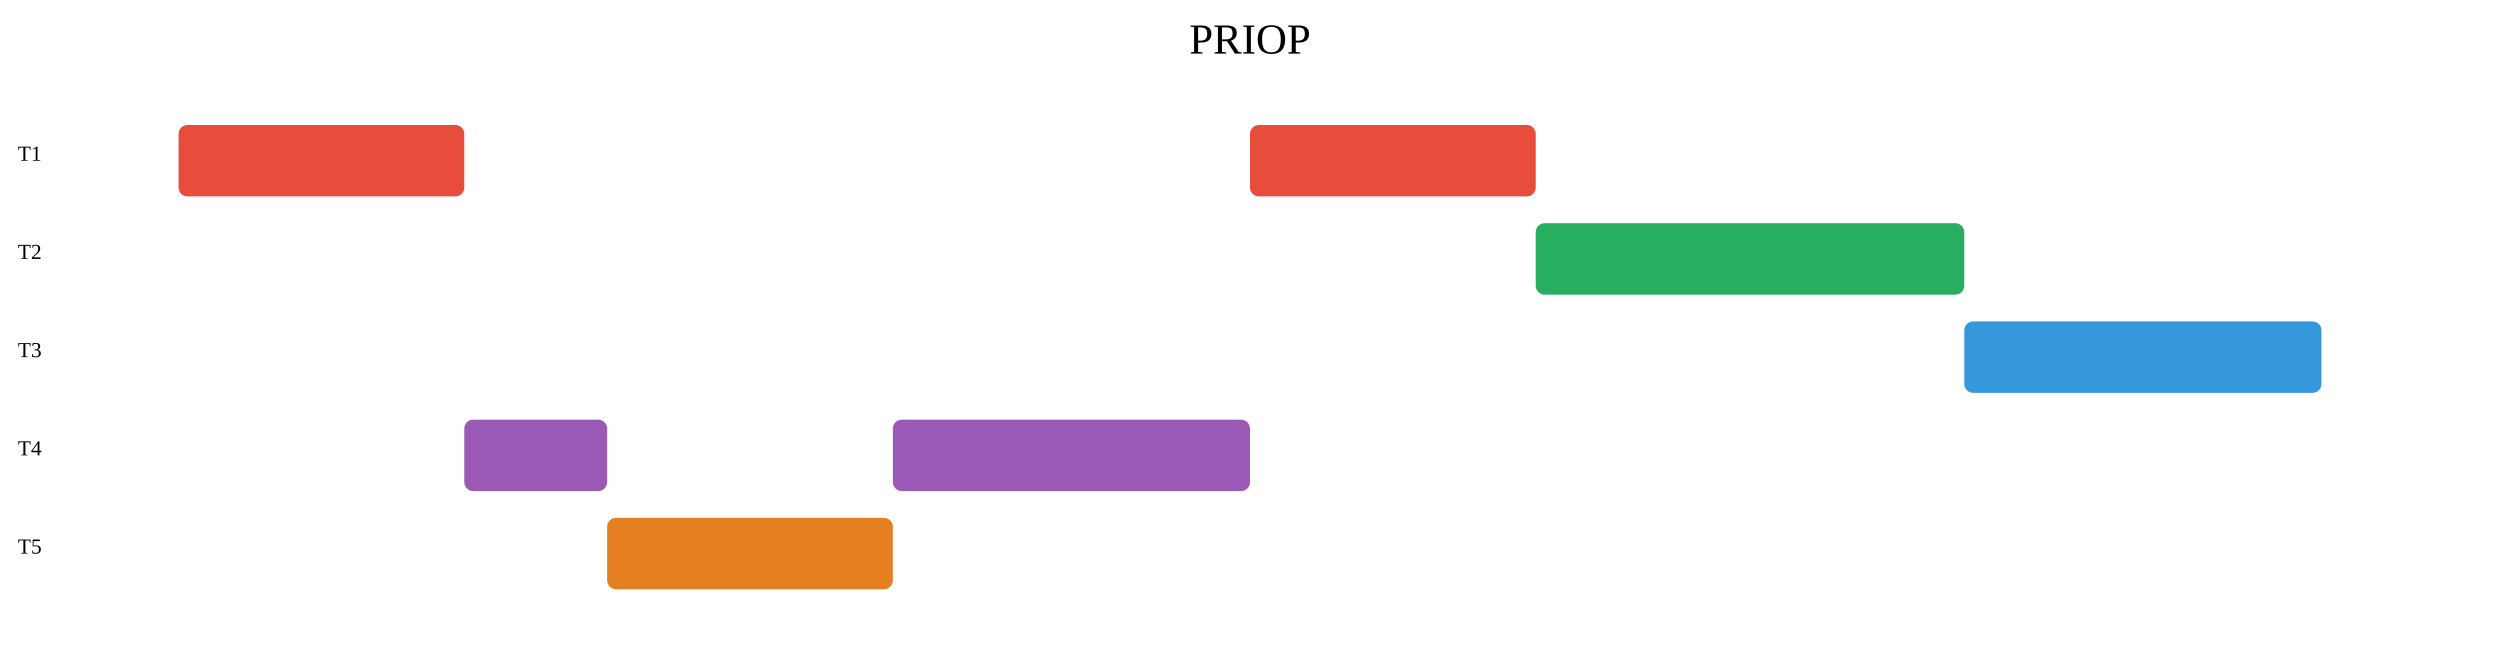
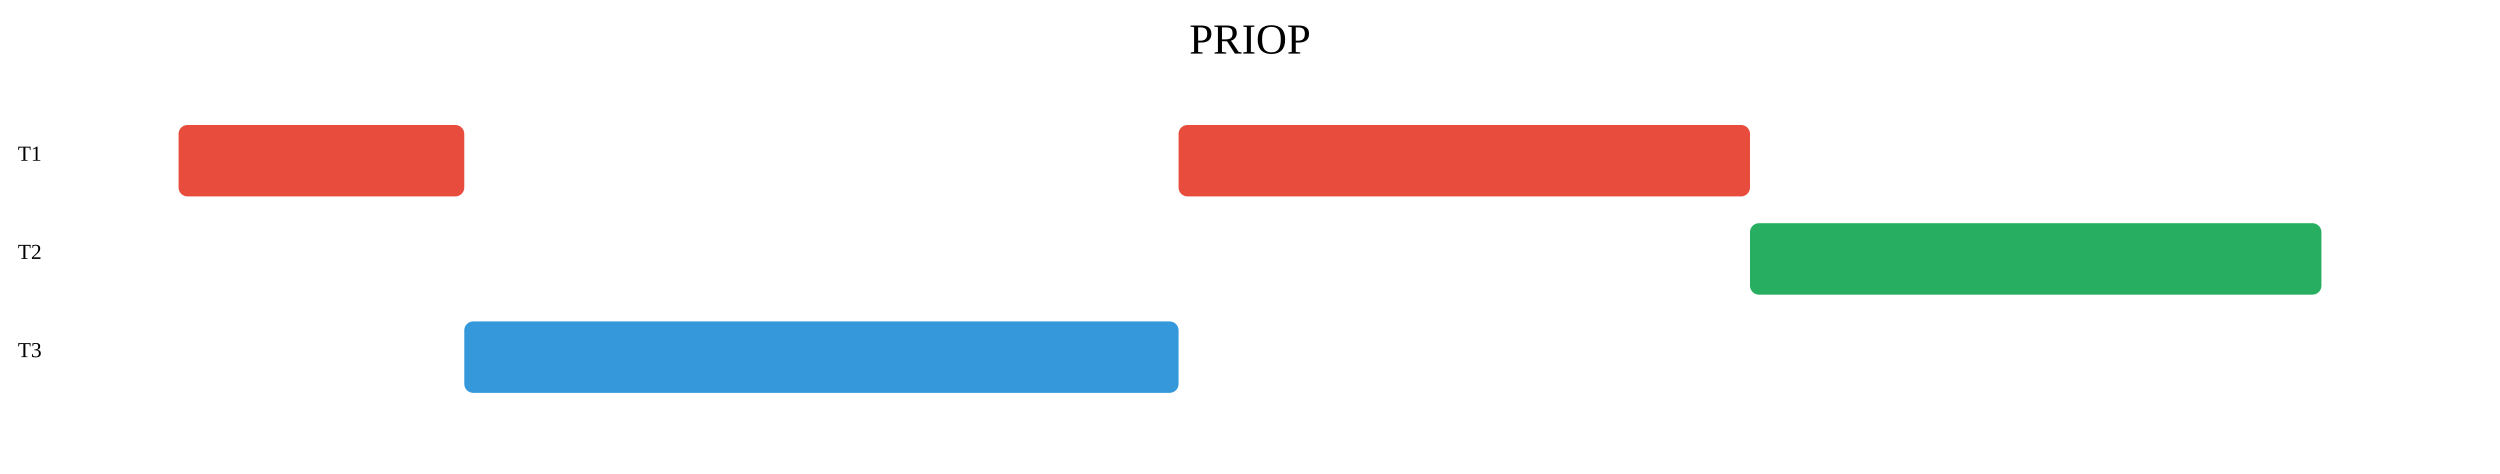
- <svg xmlns="http://www.w3.org/2000/svg" width="1400" height="375">
+ <svg xmlns="http://www.w3.org/2000/svg" width="1400" height="265">
  <text x="700" y="30" font-size="24" text-anchor="middle">PRIOP</text>
  <text x="10" y="90">T1</text>
  <rect x="100" y="70" width="160" height="40" fill="#E74C3C" rx="5" />
-   <rect x="700" y="70" width="160" height="40" fill="#E74C3C" rx="5" />
+   <rect x="660" y="70" width="320" height="40" fill="#E74C3C" rx="5" />
  <text x="10" y="145">T2</text>
-   <rect x="860" y="125" width="240" height="40" fill="#27AE60" rx="5" />
+   <rect x="980" y="125" width="320" height="40" fill="#27AE60" rx="5" />
  <text x="10" y="200">T3</text>
-   <rect x="1100" y="180" width="200" height="40" fill="#3498DB" rx="5" />
-   <text x="10" y="255">T4</text>
-   <rect x="260" y="235" width="80" height="40" fill="#9B59B6" rx="5" />
-   <rect x="500" y="235" width="200" height="40" fill="#9B59B6" rx="5" />
-   <text x="10" y="310">T5</text>
-   <rect x="340" y="290" width="160" height="40" fill="#E67E22" rx="5" />
+   <rect x="260" y="180" width="400" height="40" fill="#3498DB" rx="5" />
</svg>
